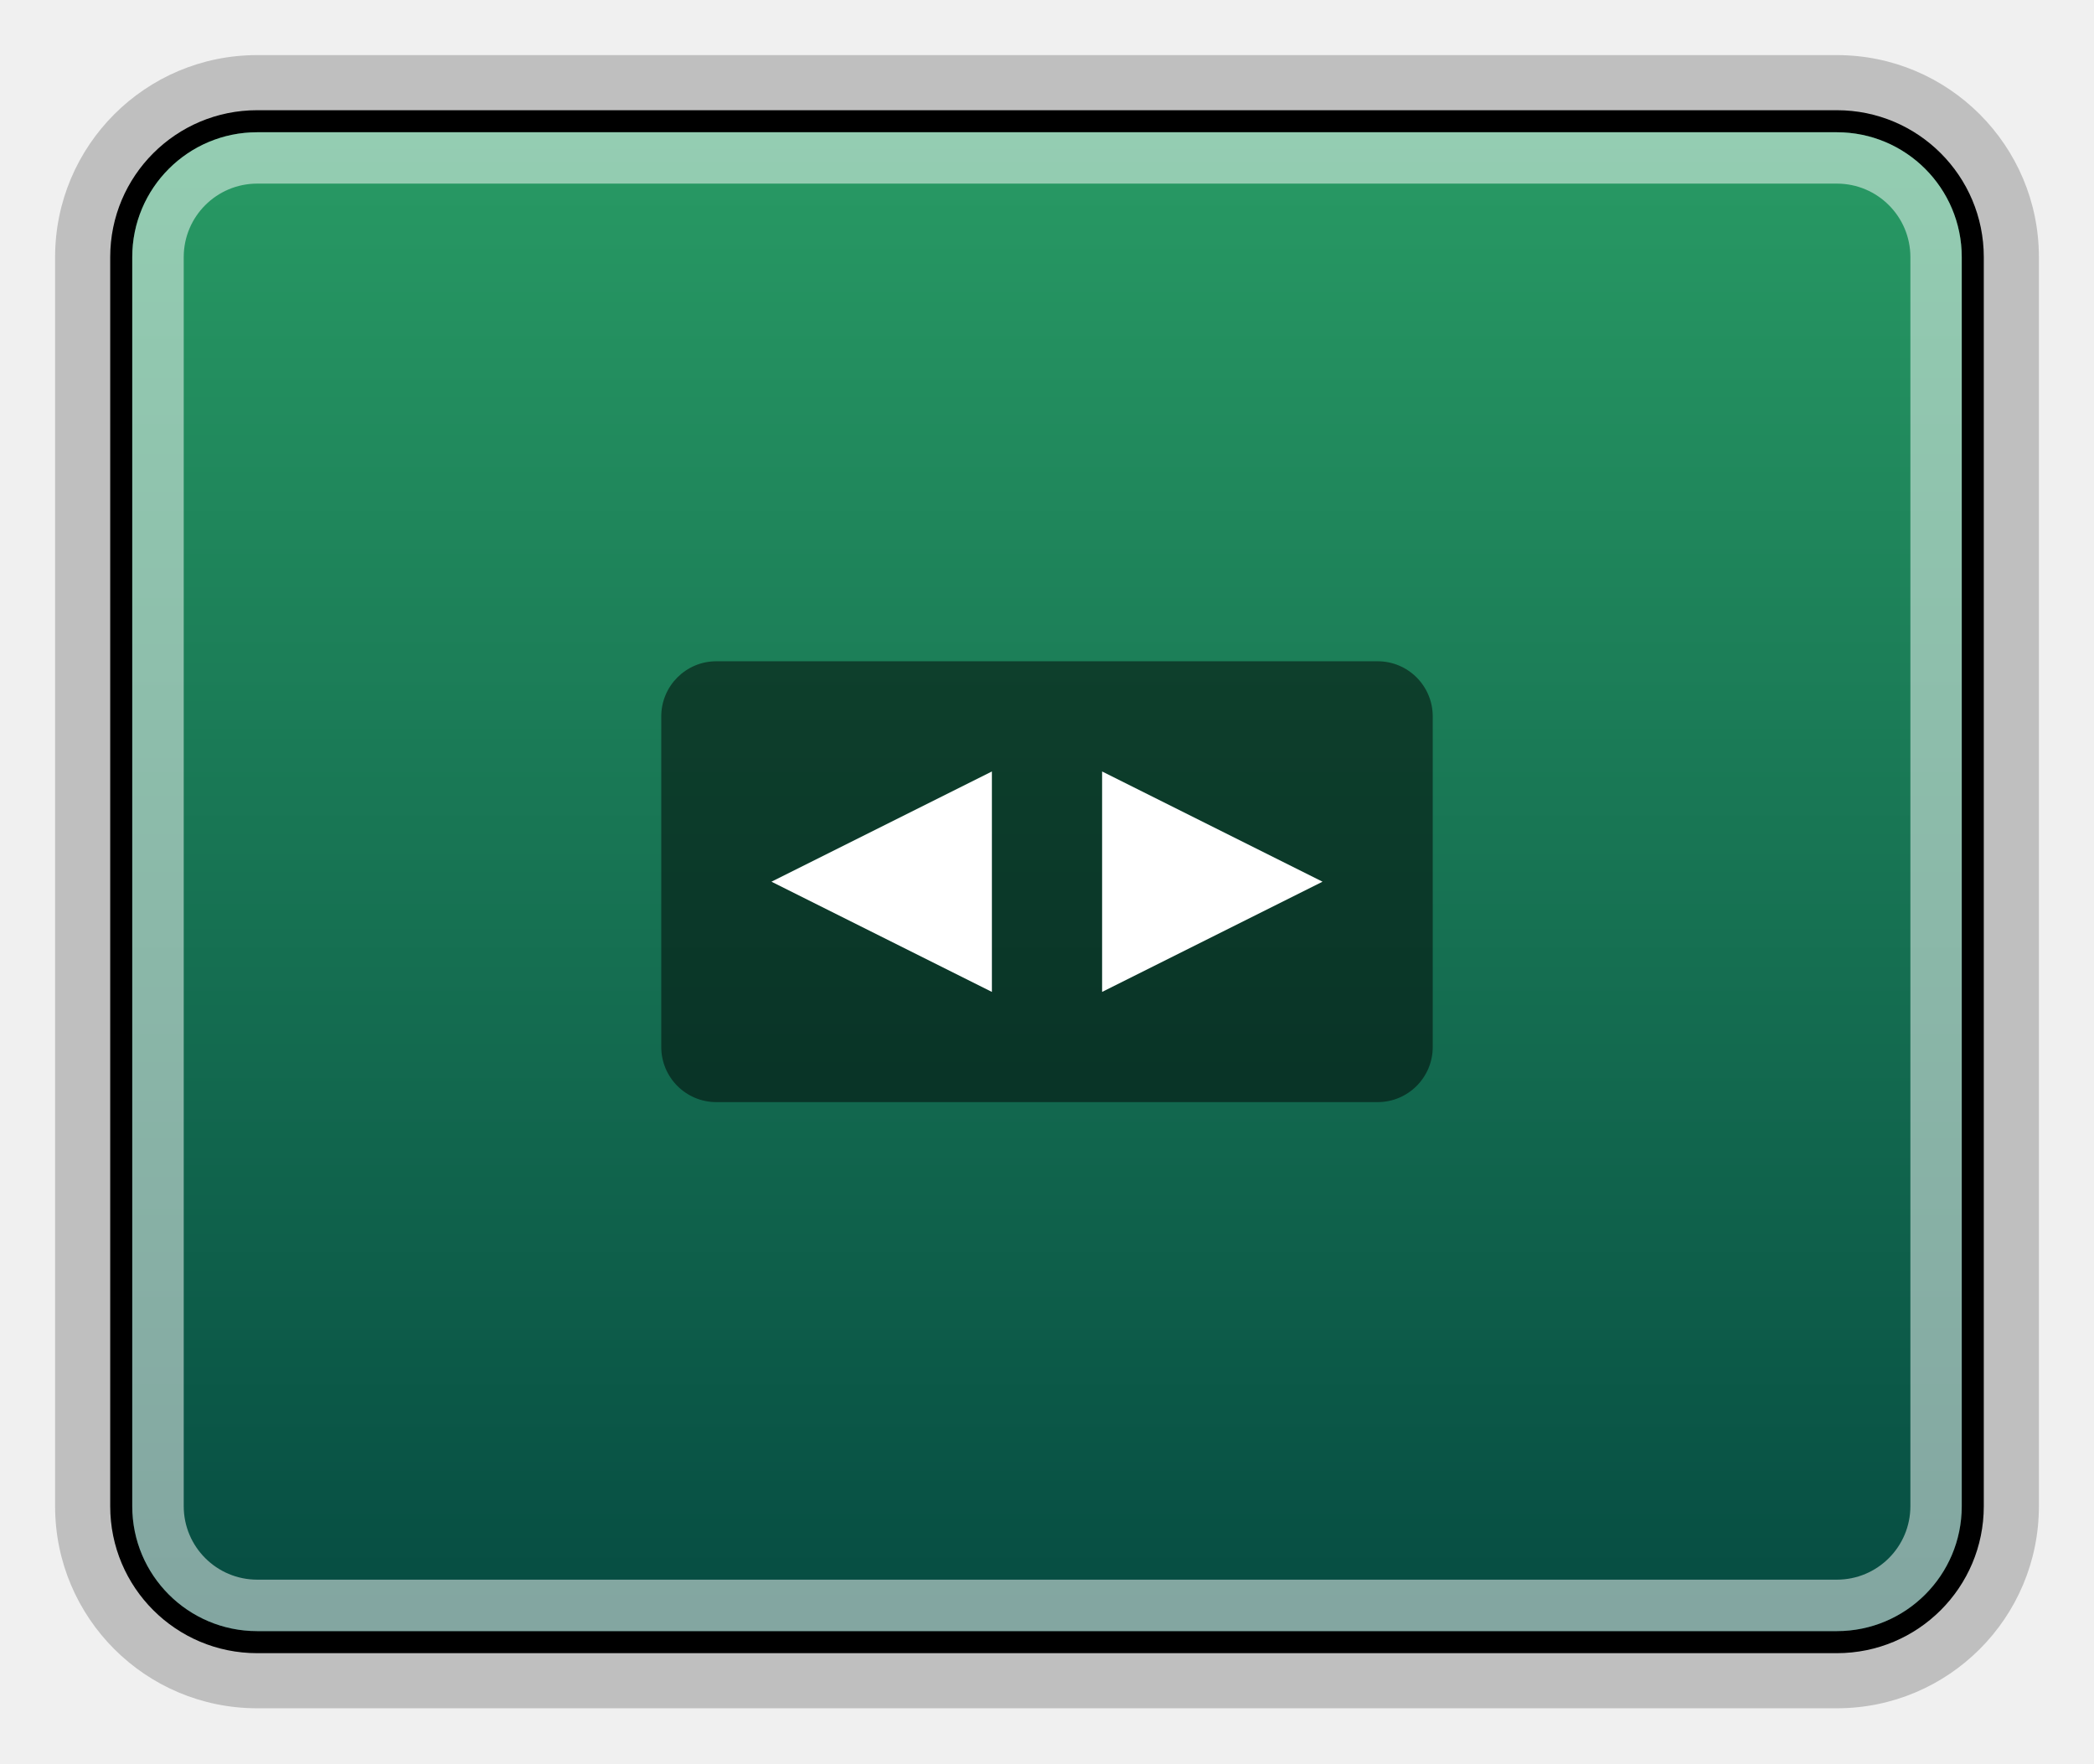
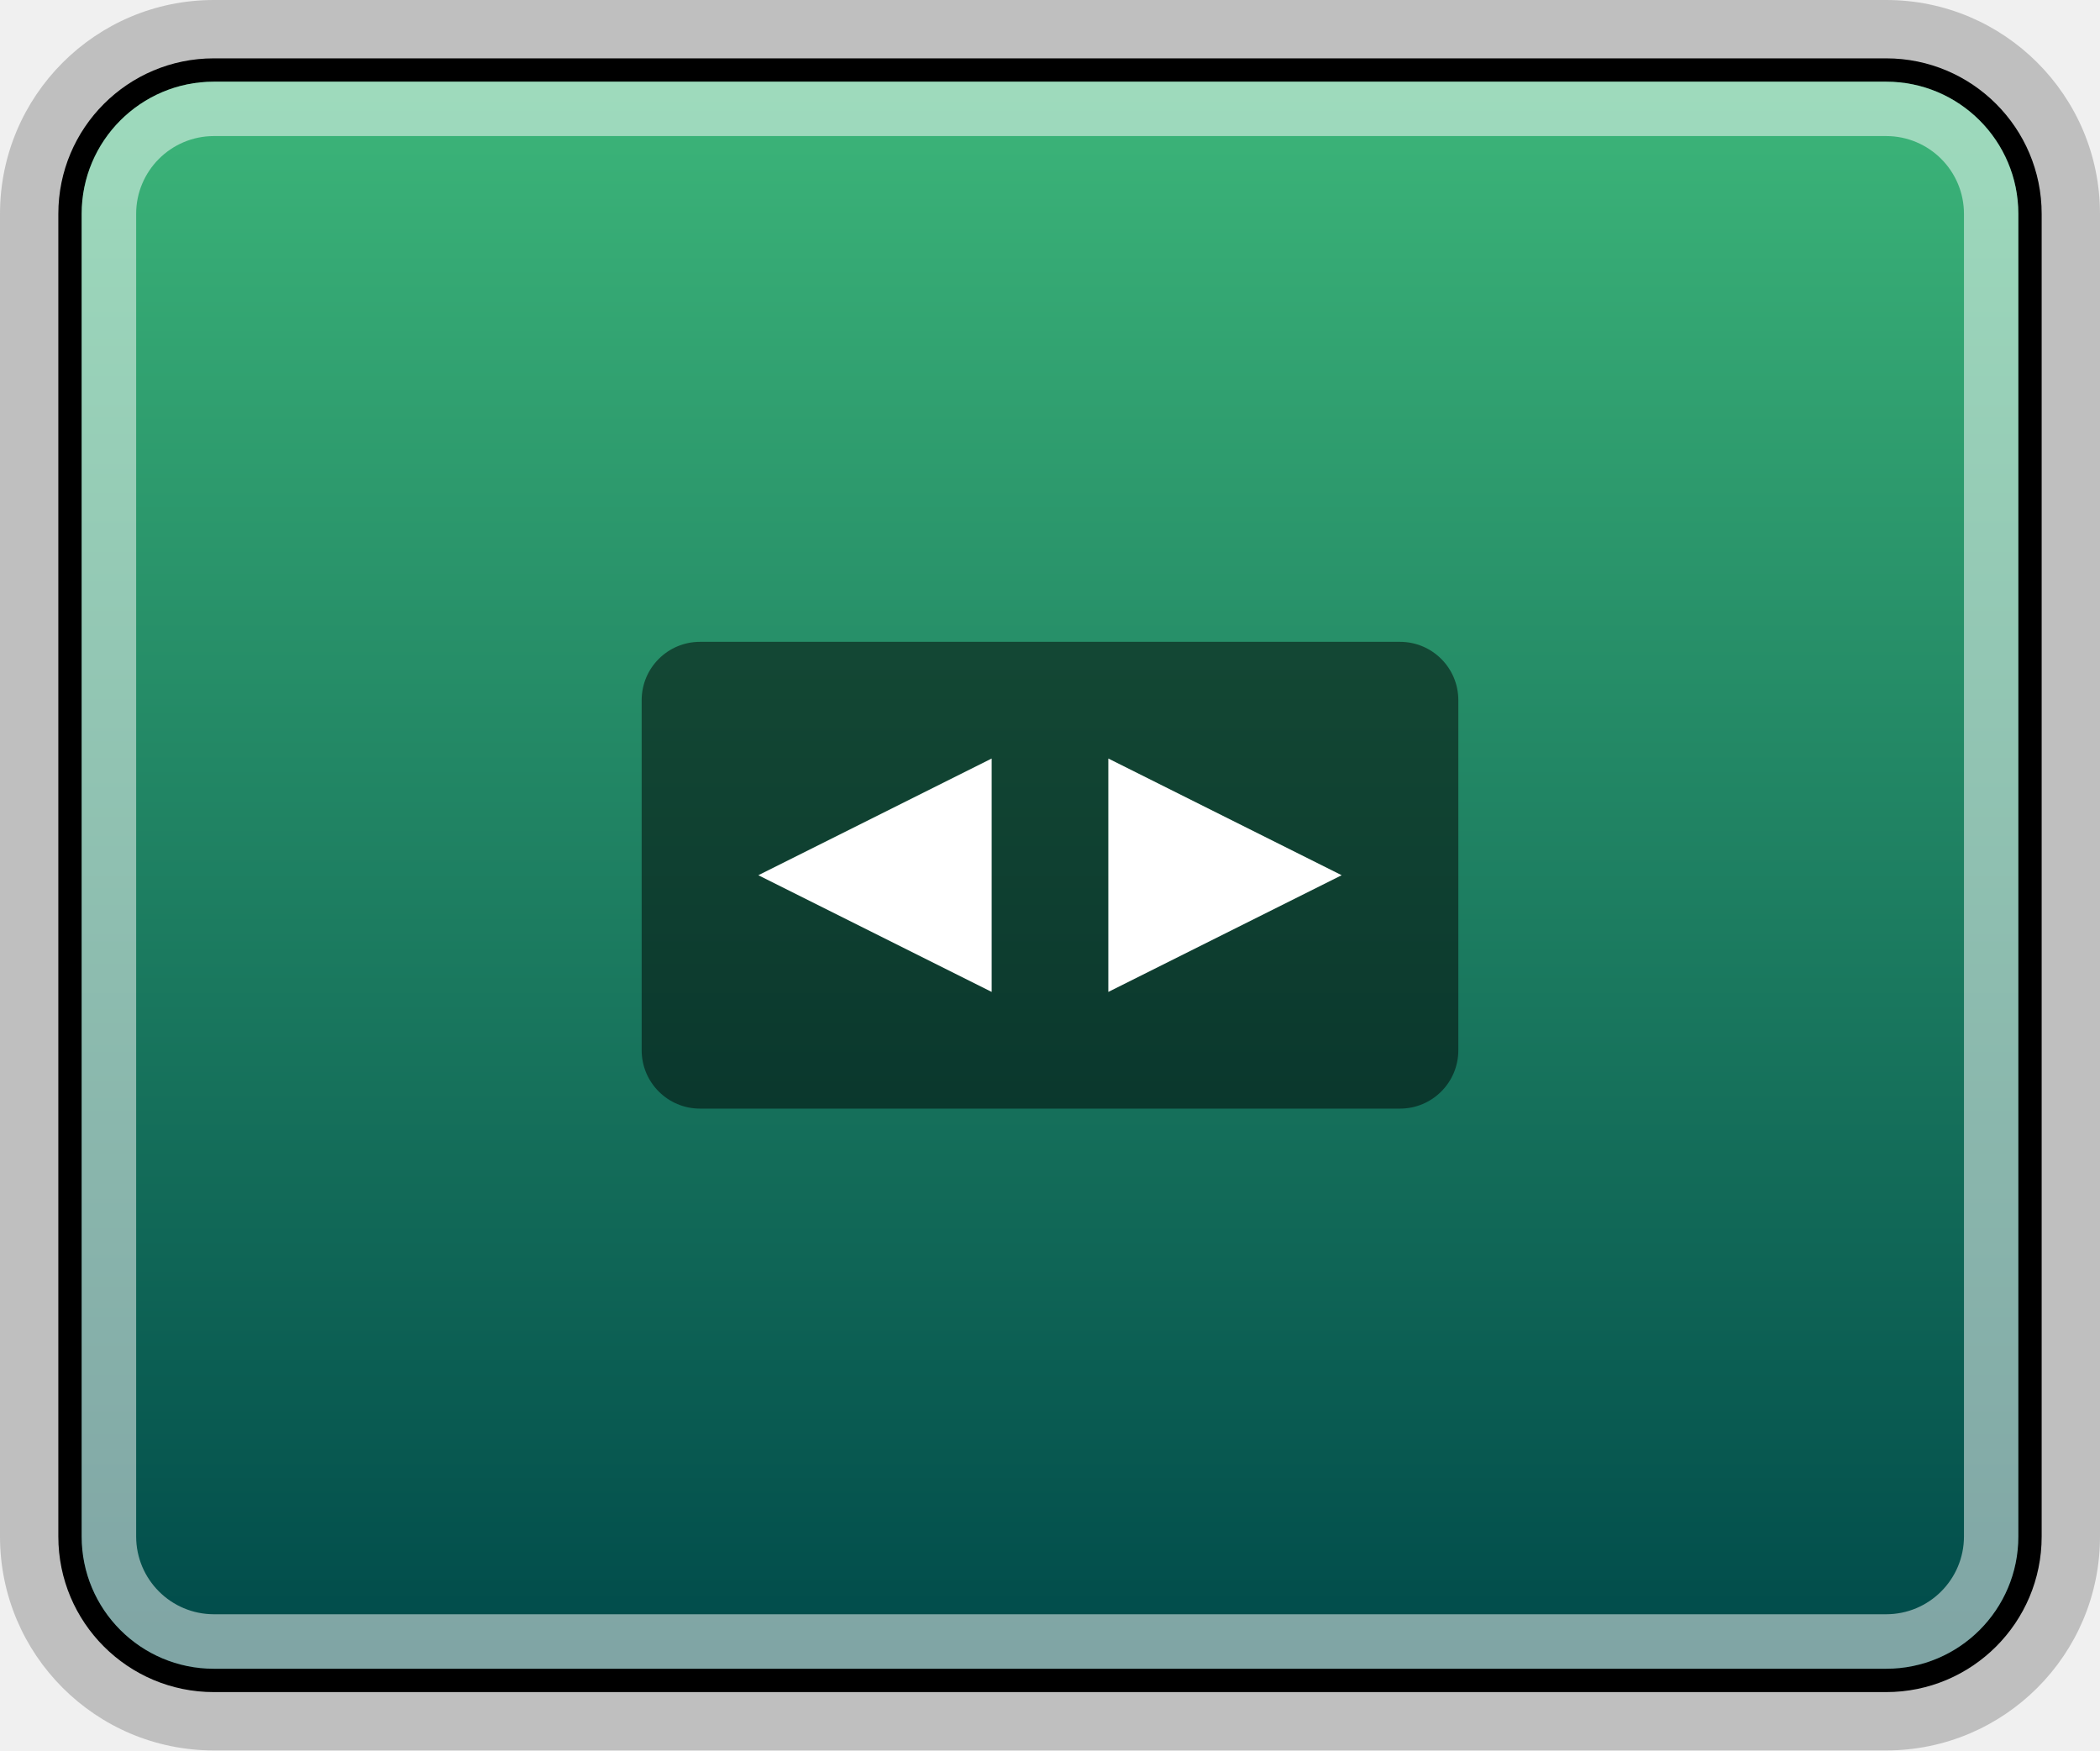
- <svg xmlns="http://www.w3.org/2000/svg" version="1.1" viewBox="0 0 19 16">
+ <svg xmlns="http://www.w3.org/2000/svg" version="1.1" viewBox="0.5 0.5 18 15">
  <defs>
-     <clipPath id="SpeakerDeckHighlightClip" clipPathUnits="userSpaceOnUse">
+     <clipPath id="SpeakerDeckHighlightClipPath" clipPathUnits="userSpaceOnUse">
      <path d="  M1.2,1.2 v13.6 h16.6 v-13.6 z  M1.667,2.333  a 0.667,0.667 0,0,1 0.667,-0.667  h14.333  a 0.667,0.667 0,0,1 0.667,0.667  v11.333  a 0.667,0.667 0,0,1 -0.667,0.667  h-14.333  a 0.667,0.667 0,0,1 -0.667,-0.667  z" />
    </clipPath>
-     <linearGradient id="SpeakerDeckLightGreenGradient" x1="0" y1="0" x2="0" y2="1">
-       <stop stop-color="#9ad9bd" offset="0" />
-       <stop stop-color="#79a3a4" offset="1" />
-     </linearGradient>
-     <linearGradient id="SpeakerDeckMainGreenGradient" x1="0" y1="0" x2="0" y2="1">
-       <stop stop-color="#44bc8a" offset="0" />
-       <stop stop-color="#00615f" offset="1" />
-     </linearGradient>
    <linearGradient id="SpeakerDeckGreenGradient" x1="0" y1="0" x2="0" y2="1">
-       <stop stop-color="#289a64" offset="0" />
-       <stop stop-color="#064c42" offset="1" />
+       <stop stop-color="#3cb579" offset="0" />
+       <stop stop-color="#004a4a" offset="1" />
    </linearGradient>
  </defs>
  <rect fill="#bfbfbf" x="0.5" y="0.5" width="18" height="15" rx="1.833" />
  <rect fill="#000000" x="1" y="1" width="17" height="14" rx="1.333" />
  <rect fill="url(#SpeakerDeckGreenGradient)" x="1.2" y="1.2" width="16.6" height="13.6" rx="1.133" />
-   <rect fill="#ffffff" fill-opacity="0.5" clip-path="url(#SpeakerDeckHighlightClip)" x="1.2" y="1.2" width="16.6" height="13.6" rx="1.133" />
+   <rect fill="#ffffff" fill-opacity="0.5" clip-path="url(#SpeakerDeckHighlightClipPath)" x="1.2" y="1.2" width="16.6" height="13.6" rx="1.133" />
  <rect fill="#000000" fill-opacity="0.5" x="6" y="6" width="7" height="4" rx="0.5" />
  <polygon fill="#ffffff" points="7,8 9,7 9,9" />
  <polygon fill="#ffffff" points="12,8 10,7 10,9" />
</svg>
